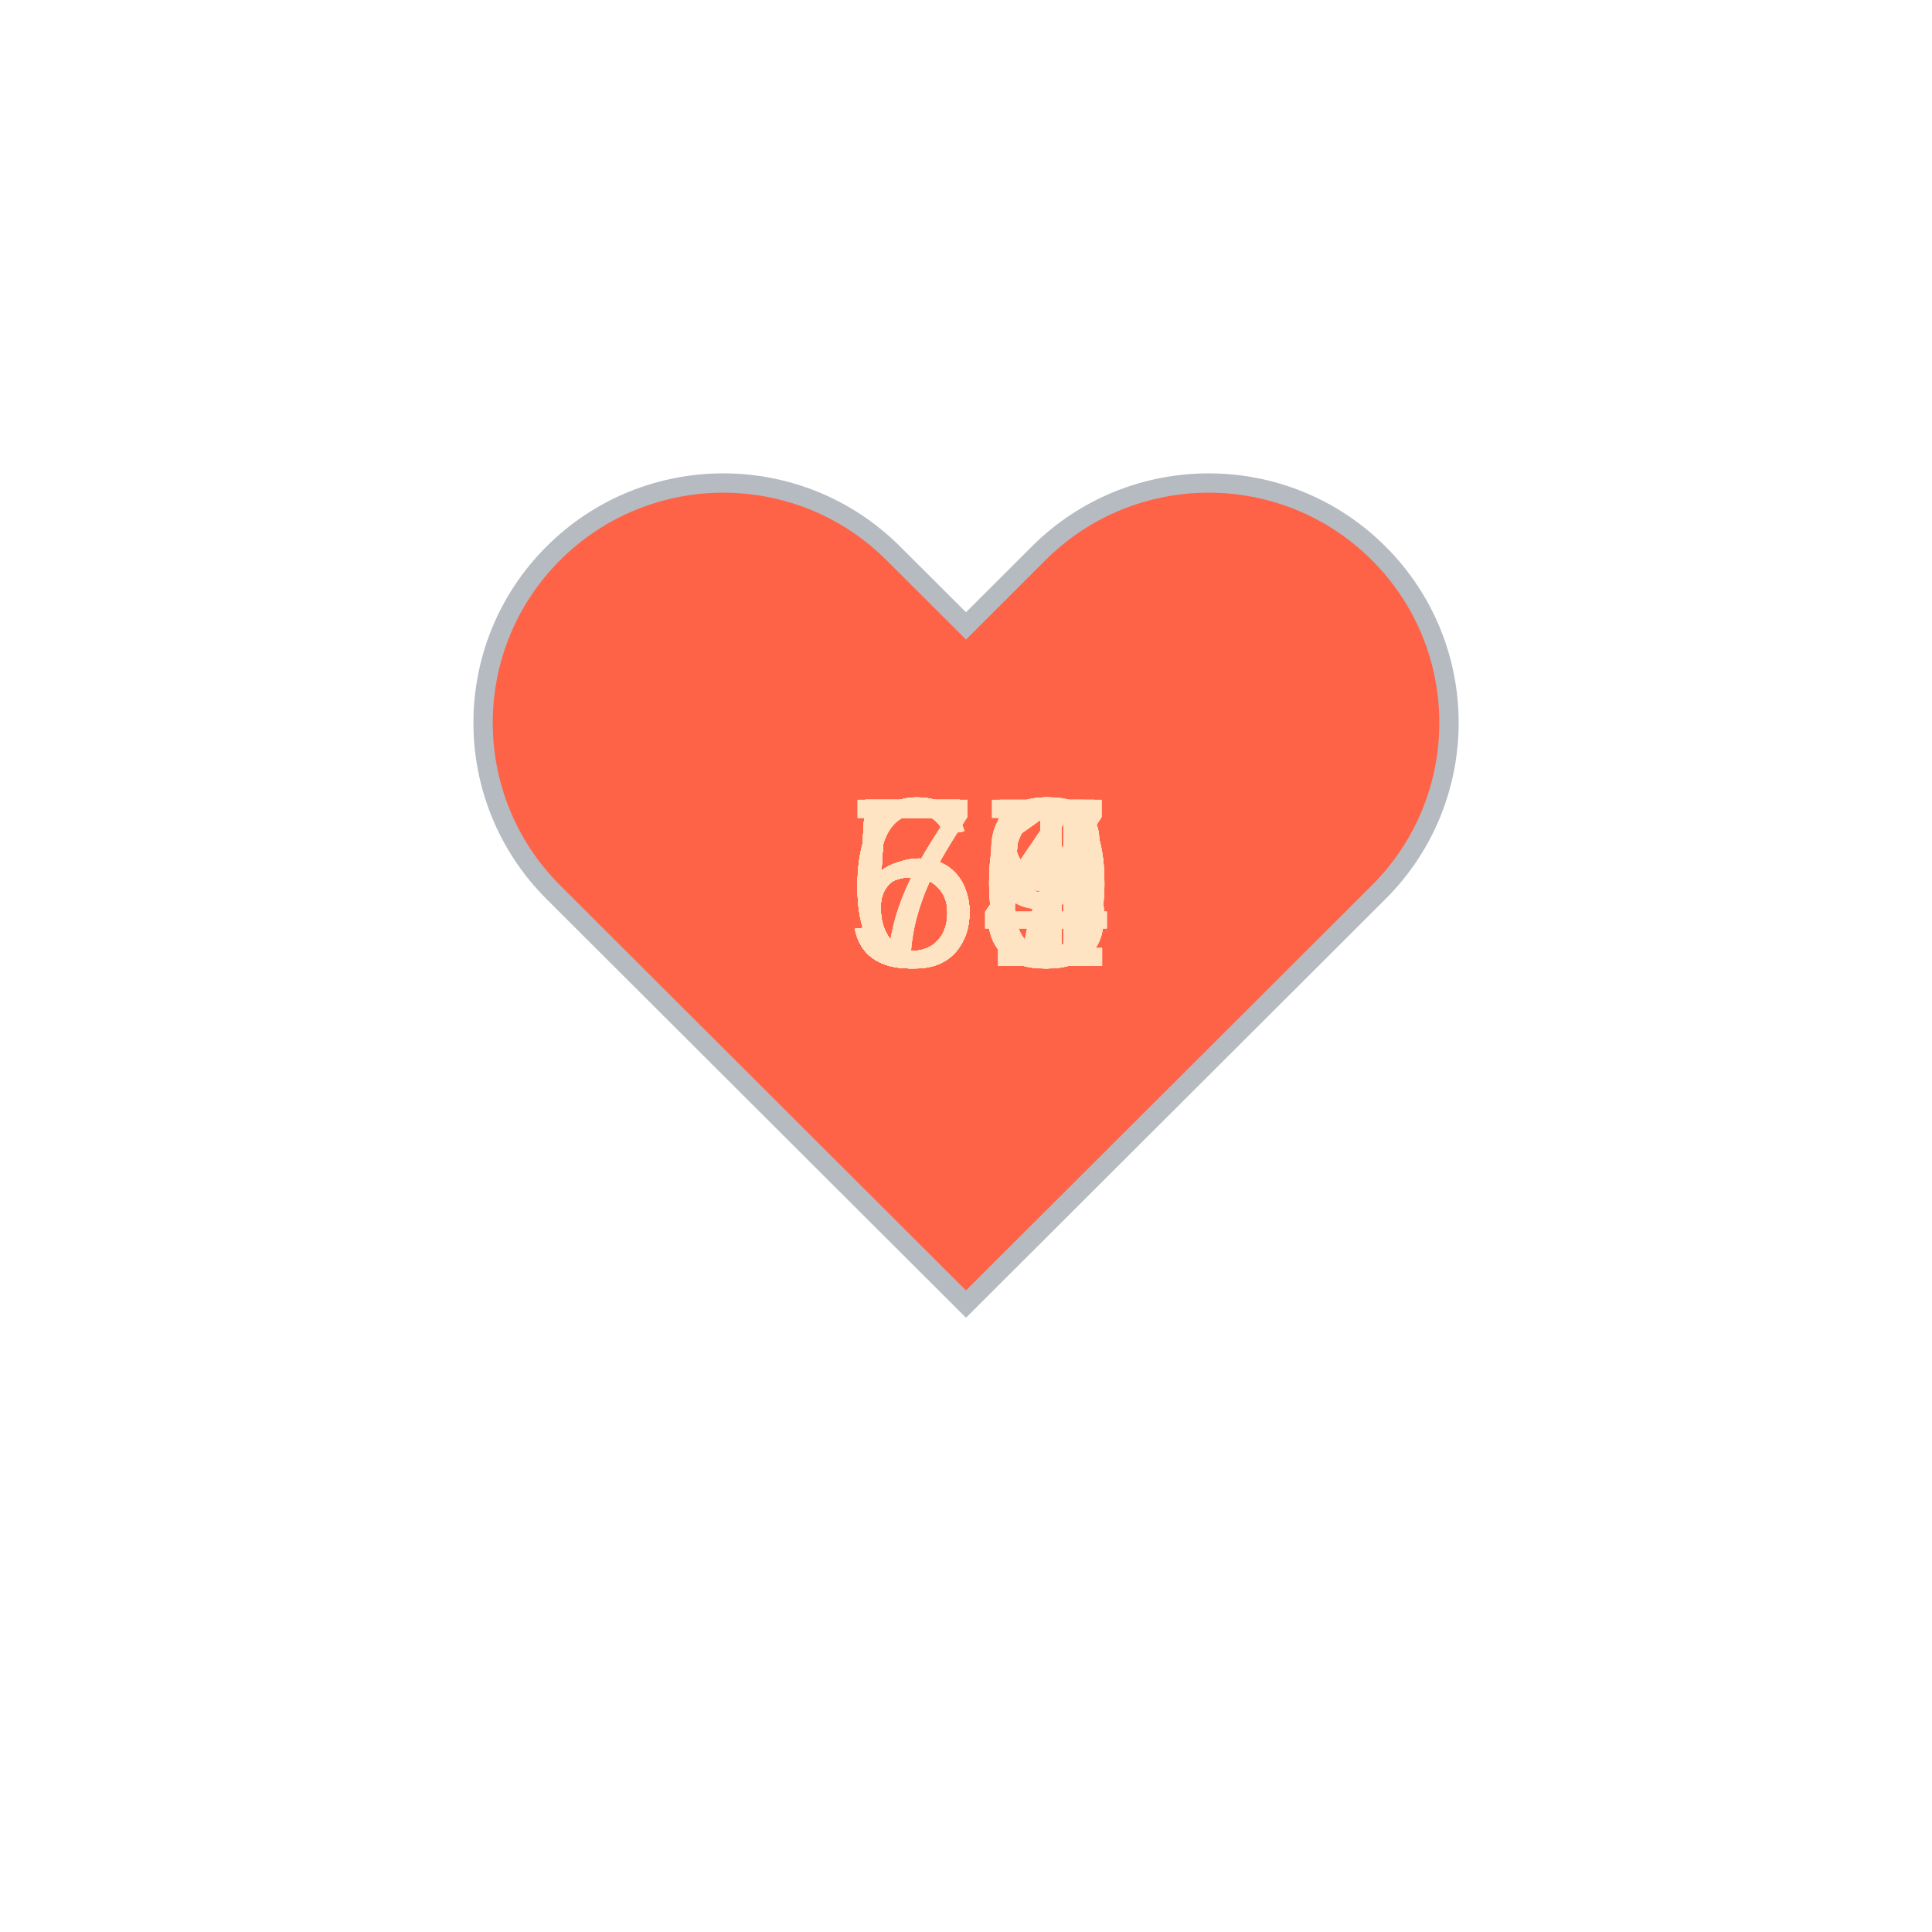
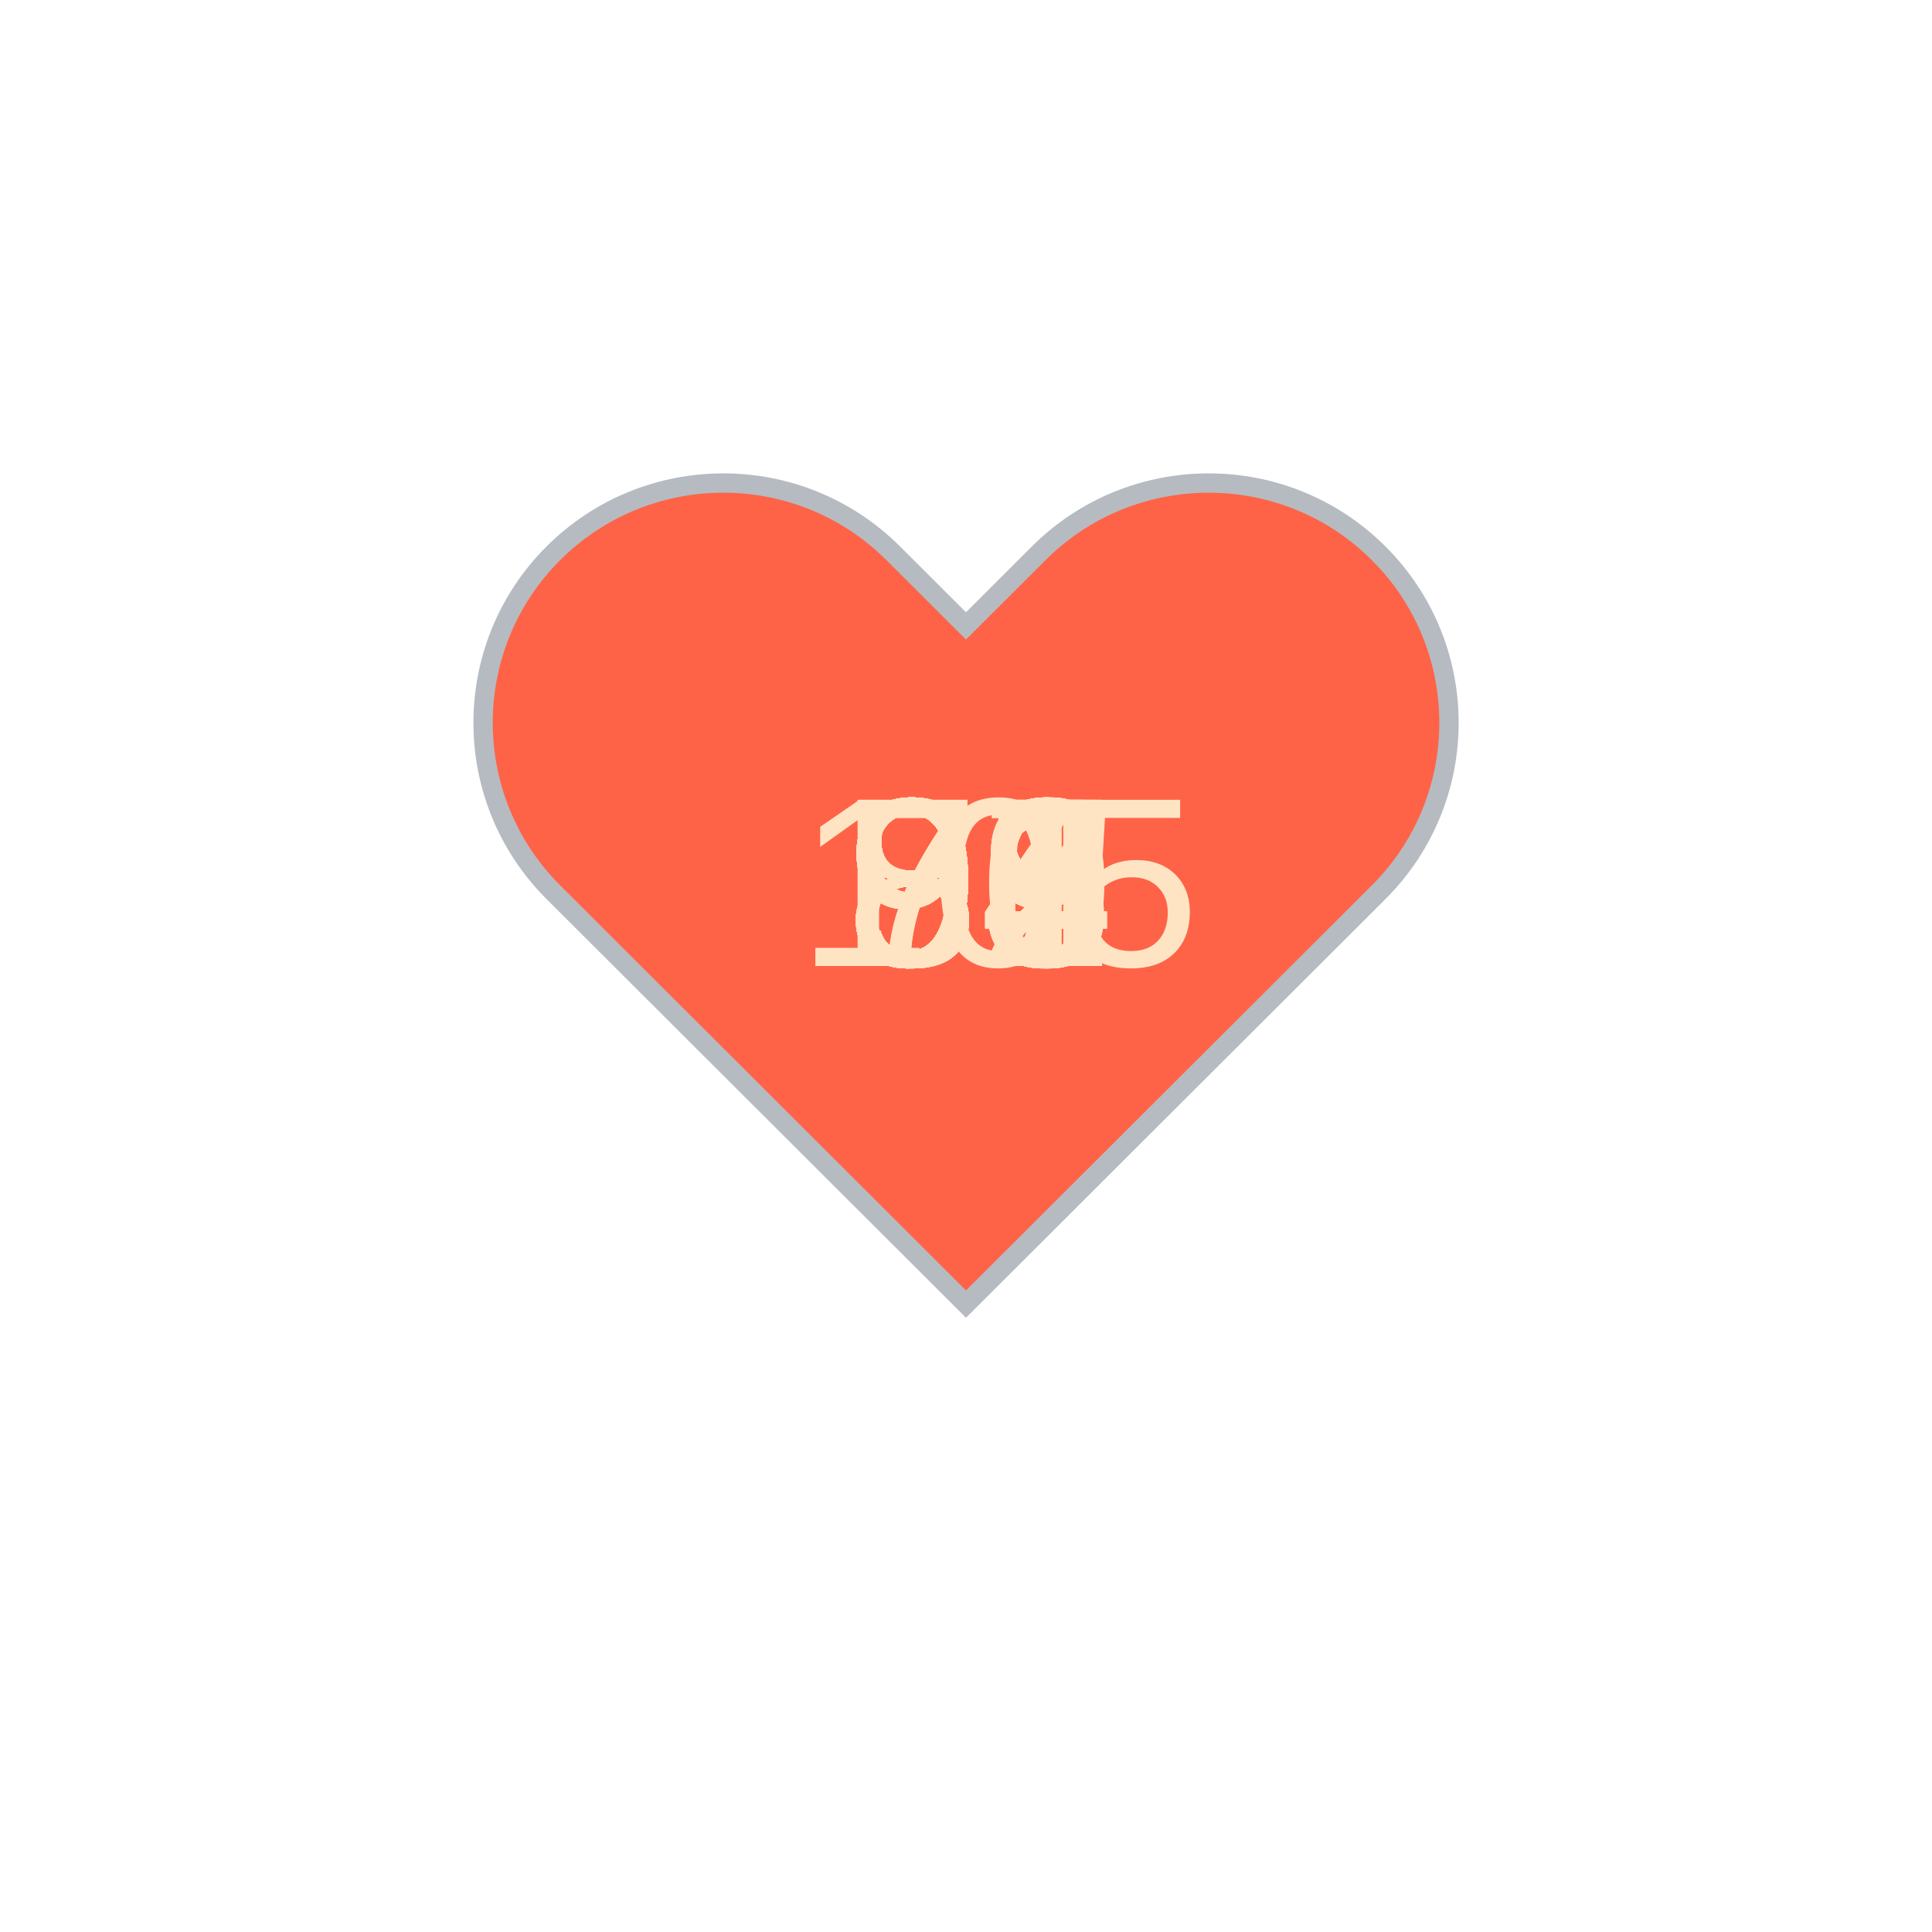
<svg xmlns="http://www.w3.org/2000/svg" baseProfile="full" height="150" version="1.1" viewBox="0,0,200,200" width="150">
  <defs />
  <g transform="translate(100 100)">
    <path d="M92.71,7.27L92.71,7.27c-9.71-9.69-25.46-9.69-35.18,0L50,14.79l-7.54-7.52C32.75-2.42,17-2.42,7.29,7.27v0 c-9.71,9.69-9.71,25.41,0,35.1L50,85l42.71-42.63C102.43,32.68,102.43,16.96,92.71,7.27z" fill="tomato" stroke="#B6BBC1" stroke-width="2" transform="translate(-50 -50)" />
    <animateTransform additive="sum" attributeName="transform" dur="1.2s" repeatCount="indefinite" type="scale" values="1; 1.5; 1.25; 1.5; 1.5; 1;" />
-     <text fill="bisque" style="font-size:25px; font-family:Arial" transform="translate(-12.5 0)">54<animate attributeName="visibility" dur="36.0s" keyTimes="0;0.03;0.07;0.1;0.13;0.17;0.2;0.23;0.27;0.3;0.33;0.37;0.4;0.43;0.47;0.5;0.53;0.57;0.6;0.63;0.67;0.7;0.73;0.77;0.8;0.83;0.87;0.9;0.93;0.97;1.0" repeatCount="indefinite" values="visible;hidden;hidden;hidden;hidden;hidden;hidden;hidden;hidden;hidden;hidden;hidden;hidden;hidden;hidden;hidden;hidden;hidden;hidden;hidden;hidden;hidden;hidden;hidden;hidden;hidden;hidden;hidden;hidden;hidden;hidden" />
+     <text fill="bisque" style="font-size:25px; font-family:Arial" transform="translate(-12.5 0)">77<animate attributeName="visibility" dur="36.0s" keyTimes="0;0.03;0.07;0.1;0.13;0.17;0.2;0.23;0.27;0.3;0.33;0.37;0.4;0.43;0.47;0.5;0.53;0.57;0.6;0.63;0.67;0.7;0.73;0.77;0.8;0.83;0.87;0.9;0.93;0.97;1.0" repeatCount="indefinite" values="visible;hidden;hidden;hidden;hidden;hidden;hidden;hidden;hidden;hidden;hidden;hidden;hidden;hidden;hidden;hidden;hidden;hidden;hidden;hidden;hidden;hidden;hidden;hidden;hidden;hidden;hidden;hidden;hidden;hidden;hidden" />
    </text>
-     <text fill="bisque" style="font-size:25px; font-family:Arial" transform="translate(-12.5 0)">58<animate attributeName="visibility" dur="36.0s" keyTimes="0;0.03;0.07;0.1;0.13;0.17;0.2;0.23;0.27;0.3;0.33;0.37;0.4;0.43;0.47;0.5;0.53;0.57;0.6;0.63;0.67;0.7;0.73;0.77;0.8;0.83;0.87;0.9;0.93;0.97;1.0" repeatCount="indefinite" values="hidden;visible;hidden;hidden;hidden;hidden;hidden;hidden;hidden;hidden;hidden;hidden;hidden;hidden;hidden;hidden;hidden;hidden;hidden;hidden;hidden;hidden;hidden;hidden;hidden;hidden;hidden;hidden;hidden;hidden;hidden" />
+     <text fill="bisque" style="font-size:25px; font-family:Arial" transform="translate(-12.5 0)">76<animate attributeName="visibility" dur="36.0s" keyTimes="0;0.03;0.07;0.1;0.13;0.17;0.2;0.23;0.27;0.3;0.33;0.37;0.4;0.43;0.47;0.5;0.53;0.57;0.6;0.63;0.67;0.7;0.73;0.77;0.8;0.83;0.87;0.9;0.93;0.97;1.0" repeatCount="indefinite" values="hidden;visible;hidden;hidden;hidden;hidden;hidden;hidden;hidden;hidden;hidden;hidden;hidden;hidden;hidden;hidden;hidden;hidden;hidden;hidden;hidden;hidden;hidden;hidden;hidden;hidden;hidden;hidden;hidden;hidden;hidden" />
    </text>
-     <text fill="bisque" style="font-size:25px; font-family:Arial" transform="translate(-12.5 0)">55<animate attributeName="visibility" dur="36.0s" keyTimes="0;0.03;0.07;0.1;0.13;0.17;0.2;0.23;0.27;0.3;0.33;0.37;0.4;0.43;0.47;0.5;0.53;0.57;0.6;0.63;0.67;0.7;0.73;0.77;0.8;0.83;0.87;0.9;0.93;0.97;1.0" repeatCount="indefinite" values="hidden;hidden;visible;hidden;hidden;hidden;hidden;hidden;hidden;hidden;hidden;hidden;hidden;hidden;hidden;hidden;hidden;hidden;hidden;hidden;hidden;hidden;hidden;hidden;hidden;hidden;hidden;hidden;hidden;hidden;hidden" />
+     <text fill="bisque" style="font-size:25px; font-family:Arial" transform="translate(-12.5 0)">92<animate attributeName="visibility" dur="36.0s" keyTimes="0;0.03;0.07;0.1;0.13;0.17;0.2;0.23;0.27;0.3;0.33;0.37;0.4;0.43;0.47;0.5;0.53;0.57;0.6;0.63;0.67;0.7;0.73;0.77;0.8;0.83;0.87;0.9;0.93;0.97;1.0" repeatCount="indefinite" values="hidden;hidden;visible;hidden;hidden;hidden;hidden;hidden;hidden;hidden;hidden;hidden;hidden;hidden;hidden;hidden;hidden;hidden;hidden;hidden;hidden;hidden;hidden;hidden;hidden;hidden;hidden;hidden;hidden;hidden;hidden" />
    </text>
-     <text fill="bisque" style="font-size:25px; font-family:Arial" transform="translate(-12.5 0)">55<animate attributeName="visibility" dur="36.0s" keyTimes="0;0.03;0.07;0.1;0.13;0.17;0.2;0.23;0.27;0.3;0.33;0.37;0.4;0.43;0.47;0.5;0.53;0.57;0.6;0.63;0.67;0.7;0.73;0.77;0.8;0.83;0.87;0.9;0.93;0.97;1.0" repeatCount="indefinite" values="hidden;hidden;hidden;visible;hidden;hidden;hidden;hidden;hidden;hidden;hidden;hidden;hidden;hidden;hidden;hidden;hidden;hidden;hidden;hidden;hidden;hidden;hidden;hidden;hidden;hidden;hidden;hidden;hidden;hidden;hidden" />
+     <text fill="bisque" style="font-size:25px; font-family:Arial" transform="translate(-12.5 0)">95<animate attributeName="visibility" dur="36.0s" keyTimes="0;0.03;0.07;0.1;0.13;0.17;0.2;0.23;0.27;0.3;0.33;0.37;0.4;0.43;0.47;0.5;0.53;0.57;0.6;0.63;0.67;0.7;0.73;0.77;0.8;0.83;0.87;0.9;0.93;0.97;1.0" repeatCount="indefinite" values="hidden;hidden;hidden;visible;hidden;hidden;hidden;hidden;hidden;hidden;hidden;hidden;hidden;hidden;hidden;hidden;hidden;hidden;hidden;hidden;hidden;hidden;hidden;hidden;hidden;hidden;hidden;hidden;hidden;hidden;hidden" />
    </text>
-     <text fill="bisque" style="font-size:25px; font-family:Arial" transform="translate(-12.5 0)">54<animate attributeName="visibility" dur="36.0s" keyTimes="0;0.03;0.07;0.1;0.13;0.17;0.2;0.23;0.27;0.3;0.33;0.37;0.4;0.43;0.47;0.5;0.53;0.57;0.6;0.63;0.67;0.7;0.73;0.77;0.8;0.83;0.87;0.9;0.93;0.97;1.0" repeatCount="indefinite" values="hidden;hidden;hidden;hidden;visible;hidden;hidden;hidden;hidden;hidden;hidden;hidden;hidden;hidden;hidden;hidden;hidden;hidden;hidden;hidden;hidden;hidden;hidden;hidden;hidden;hidden;hidden;hidden;hidden;hidden;hidden" />
+     <text fill="bisque" style="font-size:25px; font-family:Arial" transform="translate(-17.5 0)">105<animate attributeName="visibility" dur="36.0s" keyTimes="0;0.03;0.07;0.1;0.13;0.17;0.2;0.23;0.27;0.3;0.33;0.37;0.4;0.43;0.47;0.5;0.53;0.57;0.6;0.63;0.67;0.7;0.73;0.77;0.8;0.83;0.87;0.9;0.93;0.97;1.0" repeatCount="indefinite" values="hidden;hidden;hidden;hidden;visible;hidden;hidden;hidden;hidden;hidden;hidden;hidden;hidden;hidden;hidden;hidden;hidden;hidden;hidden;hidden;hidden;hidden;hidden;hidden;hidden;hidden;hidden;hidden;hidden;hidden;hidden" />
    </text>
-     <text fill="bisque" style="font-size:25px; font-family:Arial" transform="translate(-12.5 0)">54<animate attributeName="visibility" dur="36.0s" keyTimes="0;0.03;0.07;0.1;0.13;0.17;0.2;0.23;0.27;0.3;0.33;0.37;0.4;0.43;0.47;0.5;0.53;0.57;0.6;0.63;0.67;0.7;0.73;0.77;0.8;0.83;0.87;0.9;0.93;0.97;1.0" repeatCount="indefinite" values="hidden;hidden;hidden;hidden;hidden;visible;hidden;hidden;hidden;hidden;hidden;hidden;hidden;hidden;hidden;hidden;hidden;hidden;hidden;hidden;hidden;hidden;hidden;hidden;hidden;hidden;hidden;hidden;hidden;hidden;hidden" />
+     <text fill="bisque" style="font-size:25px; font-family:Arial" transform="translate(-12.5 0)">85<animate attributeName="visibility" dur="36.0s" keyTimes="0;0.03;0.07;0.1;0.13;0.17;0.2;0.23;0.27;0.3;0.33;0.37;0.4;0.43;0.47;0.5;0.53;0.57;0.6;0.63;0.67;0.7;0.73;0.77;0.8;0.83;0.87;0.9;0.93;0.97;1.0" repeatCount="indefinite" values="hidden;hidden;hidden;hidden;hidden;visible;hidden;hidden;hidden;hidden;hidden;hidden;hidden;hidden;hidden;hidden;hidden;hidden;hidden;hidden;hidden;hidden;hidden;hidden;hidden;hidden;hidden;hidden;hidden;hidden;hidden" />
    </text>
-     <text fill="bisque" style="font-size:25px; font-family:Arial" transform="translate(-12.5 0)">60<animate attributeName="visibility" dur="36.0s" keyTimes="0;0.03;0.07;0.1;0.13;0.17;0.2;0.23;0.27;0.3;0.33;0.37;0.4;0.43;0.47;0.5;0.53;0.57;0.6;0.63;0.67;0.7;0.73;0.77;0.8;0.83;0.87;0.9;0.93;0.97;1.0" repeatCount="indefinite" values="hidden;hidden;hidden;hidden;hidden;hidden;visible;hidden;hidden;hidden;hidden;hidden;hidden;hidden;hidden;hidden;hidden;hidden;hidden;hidden;hidden;hidden;hidden;hidden;hidden;hidden;hidden;hidden;hidden;hidden;hidden" />
+     <text fill="bisque" style="font-size:25px; font-family:Arial" transform="translate(-12.5 0)">86<animate attributeName="visibility" dur="36.0s" keyTimes="0;0.03;0.07;0.1;0.13;0.17;0.2;0.23;0.27;0.3;0.33;0.37;0.4;0.43;0.47;0.5;0.53;0.57;0.6;0.63;0.67;0.7;0.73;0.77;0.8;0.83;0.87;0.9;0.93;0.97;1.0" repeatCount="indefinite" values="hidden;hidden;hidden;hidden;hidden;hidden;visible;hidden;hidden;hidden;hidden;hidden;hidden;hidden;hidden;hidden;hidden;hidden;hidden;hidden;hidden;hidden;hidden;hidden;hidden;hidden;hidden;hidden;hidden;hidden;hidden" />
    </text>
-     <text fill="bisque" style="font-size:25px; font-family:Arial" transform="translate(-12.5 0)">60<animate attributeName="visibility" dur="36.0s" keyTimes="0;0.03;0.07;0.1;0.13;0.17;0.2;0.23;0.27;0.3;0.33;0.37;0.4;0.43;0.47;0.5;0.53;0.57;0.6;0.63;0.67;0.7;0.73;0.77;0.8;0.83;0.87;0.9;0.93;0.97;1.0" repeatCount="indefinite" values="hidden;hidden;hidden;hidden;hidden;hidden;hidden;visible;hidden;hidden;hidden;hidden;hidden;hidden;hidden;hidden;hidden;hidden;hidden;hidden;hidden;hidden;hidden;hidden;hidden;hidden;hidden;hidden;hidden;hidden;hidden" />
+     <text fill="bisque" style="font-size:25px; font-family:Arial" transform="translate(-12.5 0)">94<animate attributeName="visibility" dur="36.0s" keyTimes="0;0.03;0.07;0.1;0.13;0.17;0.2;0.23;0.27;0.3;0.33;0.37;0.4;0.43;0.47;0.5;0.53;0.57;0.6;0.63;0.67;0.7;0.73;0.77;0.8;0.83;0.87;0.9;0.93;0.97;1.0" repeatCount="indefinite" values="hidden;hidden;hidden;hidden;hidden;hidden;hidden;visible;hidden;hidden;hidden;hidden;hidden;hidden;hidden;hidden;hidden;hidden;hidden;hidden;hidden;hidden;hidden;hidden;hidden;hidden;hidden;hidden;hidden;hidden;hidden" />
    </text>
-     <text fill="bisque" style="font-size:25px; font-family:Arial" transform="translate(-12.5 0)">55<animate attributeName="visibility" dur="36.0s" keyTimes="0;0.03;0.07;0.1;0.13;0.17;0.2;0.23;0.27;0.3;0.33;0.37;0.4;0.43;0.47;0.5;0.53;0.57;0.6;0.63;0.67;0.7;0.73;0.77;0.8;0.83;0.87;0.9;0.93;0.97;1.0" repeatCount="indefinite" values="hidden;hidden;hidden;hidden;hidden;hidden;hidden;hidden;visible;hidden;hidden;hidden;hidden;hidden;hidden;hidden;hidden;hidden;hidden;hidden;hidden;hidden;hidden;hidden;hidden;hidden;hidden;hidden;hidden;hidden;hidden" />
+     <text fill="bisque" style="font-size:25px; font-family:Arial" transform="translate(-12.5 0)">98<animate attributeName="visibility" dur="36.0s" keyTimes="0;0.03;0.07;0.1;0.13;0.17;0.2;0.23;0.27;0.3;0.33;0.37;0.4;0.43;0.47;0.5;0.53;0.57;0.6;0.63;0.67;0.7;0.73;0.77;0.8;0.83;0.87;0.9;0.93;0.97;1.0" repeatCount="indefinite" values="hidden;hidden;hidden;hidden;hidden;hidden;hidden;hidden;visible;hidden;hidden;hidden;hidden;hidden;hidden;hidden;hidden;hidden;hidden;hidden;hidden;hidden;hidden;hidden;hidden;hidden;hidden;hidden;hidden;hidden;hidden" />
    </text>
-     <text fill="bisque" style="font-size:25px; font-family:Arial" transform="translate(-12.5 0)">57<animate attributeName="visibility" dur="36.0s" keyTimes="0;0.03;0.07;0.1;0.13;0.17;0.2;0.23;0.27;0.3;0.33;0.37;0.4;0.43;0.47;0.5;0.53;0.57;0.6;0.63;0.67;0.7;0.73;0.77;0.8;0.83;0.87;0.9;0.93;0.97;1.0" repeatCount="indefinite" values="hidden;hidden;hidden;hidden;hidden;hidden;hidden;hidden;hidden;visible;hidden;hidden;hidden;hidden;hidden;hidden;hidden;hidden;hidden;hidden;hidden;hidden;hidden;hidden;hidden;hidden;hidden;hidden;hidden;hidden;hidden" />
+     <text fill="bisque" style="font-size:25px; font-family:Arial" transform="translate(-12.5 0)">98<animate attributeName="visibility" dur="36.0s" keyTimes="0;0.03;0.07;0.1;0.13;0.17;0.2;0.23;0.27;0.3;0.33;0.37;0.4;0.43;0.47;0.5;0.53;0.57;0.6;0.63;0.67;0.7;0.73;0.77;0.8;0.83;0.87;0.9;0.93;0.97;1.0" repeatCount="indefinite" values="hidden;hidden;hidden;hidden;hidden;hidden;hidden;hidden;hidden;visible;hidden;hidden;hidden;hidden;hidden;hidden;hidden;hidden;hidden;hidden;hidden;hidden;hidden;hidden;hidden;hidden;hidden;hidden;hidden;hidden;hidden" />
    </text>
-     <text fill="bisque" style="font-size:25px; font-family:Arial" transform="translate(-12.5 0)">57<animate attributeName="visibility" dur="36.0s" keyTimes="0;0.03;0.07;0.1;0.13;0.17;0.2;0.23;0.27;0.3;0.33;0.37;0.4;0.43;0.47;0.5;0.53;0.57;0.6;0.63;0.67;0.7;0.73;0.77;0.8;0.83;0.87;0.9;0.93;0.97;1.0" repeatCount="indefinite" values="hidden;hidden;hidden;hidden;hidden;hidden;hidden;hidden;hidden;hidden;visible;hidden;hidden;hidden;hidden;hidden;hidden;hidden;hidden;hidden;hidden;hidden;hidden;hidden;hidden;hidden;hidden;hidden;hidden;hidden;hidden" />
+     <text fill="bisque" style="font-size:25px; font-family:Arial" transform="translate(-12.5 0)">96<animate attributeName="visibility" dur="36.0s" keyTimes="0;0.03;0.07;0.1;0.13;0.17;0.2;0.23;0.27;0.3;0.33;0.37;0.4;0.43;0.47;0.5;0.53;0.57;0.6;0.63;0.67;0.7;0.73;0.77;0.8;0.83;0.87;0.9;0.93;0.97;1.0" repeatCount="indefinite" values="hidden;hidden;hidden;hidden;hidden;hidden;hidden;hidden;hidden;hidden;visible;hidden;hidden;hidden;hidden;hidden;hidden;hidden;hidden;hidden;hidden;hidden;hidden;hidden;hidden;hidden;hidden;hidden;hidden;hidden;hidden" />
    </text>
-     <text fill="bisque" style="font-size:25px; font-family:Arial" transform="translate(-12.5 0)">55<animate attributeName="visibility" dur="36.0s" keyTimes="0;0.03;0.07;0.1;0.13;0.17;0.2;0.23;0.27;0.3;0.33;0.37;0.4;0.43;0.47;0.5;0.53;0.57;0.6;0.63;0.67;0.7;0.73;0.77;0.8;0.83;0.87;0.9;0.93;0.97;1.0" repeatCount="indefinite" values="hidden;hidden;hidden;hidden;hidden;hidden;hidden;hidden;hidden;hidden;hidden;visible;hidden;hidden;hidden;hidden;hidden;hidden;hidden;hidden;hidden;hidden;hidden;hidden;hidden;hidden;hidden;hidden;hidden;hidden;hidden" />
+     <text fill="bisque" style="font-size:25px; font-family:Arial" transform="translate(-12.5 0)">89<animate attributeName="visibility" dur="36.0s" keyTimes="0;0.03;0.07;0.1;0.13;0.17;0.2;0.23;0.27;0.3;0.33;0.37;0.4;0.43;0.47;0.5;0.53;0.57;0.6;0.63;0.67;0.7;0.73;0.77;0.8;0.83;0.87;0.9;0.93;0.97;1.0" repeatCount="indefinite" values="hidden;hidden;hidden;hidden;hidden;hidden;hidden;hidden;hidden;hidden;hidden;visible;hidden;hidden;hidden;hidden;hidden;hidden;hidden;hidden;hidden;hidden;hidden;hidden;hidden;hidden;hidden;hidden;hidden;hidden;hidden" />
    </text>
-     <text fill="bisque" style="font-size:25px; font-family:Arial" transform="translate(-12.5 0)">56<animate attributeName="visibility" dur="36.0s" keyTimes="0;0.03;0.07;0.1;0.13;0.17;0.2;0.23;0.27;0.3;0.33;0.37;0.4;0.43;0.47;0.5;0.53;0.57;0.6;0.63;0.67;0.7;0.73;0.77;0.8;0.83;0.87;0.9;0.93;0.97;1.0" repeatCount="indefinite" values="hidden;hidden;hidden;hidden;hidden;hidden;hidden;hidden;hidden;hidden;hidden;hidden;visible;hidden;hidden;hidden;hidden;hidden;hidden;hidden;hidden;hidden;hidden;hidden;hidden;hidden;hidden;hidden;hidden;hidden;hidden" />
+     <text fill="bisque" style="font-size:25px; font-family:Arial" transform="translate(-12.5 0)">87<animate attributeName="visibility" dur="36.0s" keyTimes="0;0.03;0.07;0.1;0.13;0.17;0.2;0.23;0.27;0.3;0.33;0.37;0.4;0.43;0.47;0.5;0.53;0.57;0.6;0.63;0.67;0.7;0.73;0.77;0.8;0.83;0.87;0.9;0.93;0.97;1.0" repeatCount="indefinite" values="hidden;hidden;hidden;hidden;hidden;hidden;hidden;hidden;hidden;hidden;hidden;hidden;visible;hidden;hidden;hidden;hidden;hidden;hidden;hidden;hidden;hidden;hidden;hidden;hidden;hidden;hidden;hidden;hidden;hidden;hidden" />
    </text>
-     <text fill="bisque" style="font-size:25px; font-family:Arial" transform="translate(-12.5 0)">60<animate attributeName="visibility" dur="36.0s" keyTimes="0;0.03;0.07;0.1;0.13;0.17;0.2;0.23;0.27;0.3;0.33;0.37;0.4;0.43;0.47;0.5;0.53;0.57;0.6;0.63;0.67;0.7;0.73;0.77;0.8;0.83;0.87;0.9;0.93;0.97;1.0" repeatCount="indefinite" values="hidden;hidden;hidden;hidden;hidden;hidden;hidden;hidden;hidden;hidden;hidden;hidden;hidden;visible;hidden;hidden;hidden;hidden;hidden;hidden;hidden;hidden;hidden;hidden;hidden;hidden;hidden;hidden;hidden;hidden;hidden" />
+     <text fill="bisque" style="font-size:25px; font-family:Arial" transform="translate(-12.5 0)">90<animate attributeName="visibility" dur="36.0s" keyTimes="0;0.03;0.07;0.1;0.13;0.17;0.2;0.23;0.27;0.3;0.33;0.37;0.4;0.43;0.47;0.5;0.53;0.57;0.6;0.63;0.67;0.7;0.73;0.77;0.8;0.83;0.87;0.9;0.93;0.97;1.0" repeatCount="indefinite" values="hidden;hidden;hidden;hidden;hidden;hidden;hidden;hidden;hidden;hidden;hidden;hidden;hidden;visible;hidden;hidden;hidden;hidden;hidden;hidden;hidden;hidden;hidden;hidden;hidden;hidden;hidden;hidden;hidden;hidden;hidden" />
    </text>
-     <text fill="bisque" style="font-size:25px; font-family:Arial" transform="translate(-12.5 0)">58<animate attributeName="visibility" dur="36.0s" keyTimes="0;0.03;0.07;0.1;0.13;0.17;0.2;0.23;0.27;0.3;0.33;0.37;0.4;0.43;0.47;0.5;0.53;0.57;0.6;0.63;0.67;0.7;0.73;0.77;0.8;0.83;0.87;0.9;0.93;0.97;1.0" repeatCount="indefinite" values="hidden;hidden;hidden;hidden;hidden;hidden;hidden;hidden;hidden;hidden;hidden;hidden;hidden;hidden;visible;hidden;hidden;hidden;hidden;hidden;hidden;hidden;hidden;hidden;hidden;hidden;hidden;hidden;hidden;hidden;hidden" />
+     <text fill="bisque" style="font-size:25px; font-family:Arial" transform="translate(-12.5 0)">84<animate attributeName="visibility" dur="36.0s" keyTimes="0;0.03;0.07;0.1;0.13;0.17;0.2;0.23;0.27;0.3;0.33;0.37;0.4;0.43;0.47;0.5;0.53;0.57;0.6;0.63;0.67;0.7;0.73;0.77;0.8;0.83;0.87;0.9;0.93;0.97;1.0" repeatCount="indefinite" values="hidden;hidden;hidden;hidden;hidden;hidden;hidden;hidden;hidden;hidden;hidden;hidden;hidden;hidden;visible;hidden;hidden;hidden;hidden;hidden;hidden;hidden;hidden;hidden;hidden;hidden;hidden;hidden;hidden;hidden;hidden" />
    </text>
-     <text fill="bisque" style="font-size:25px; font-family:Arial" transform="translate(-12.5 0)">54<animate attributeName="visibility" dur="36.0s" keyTimes="0;0.03;0.07;0.1;0.13;0.17;0.2;0.23;0.27;0.3;0.33;0.37;0.4;0.43;0.47;0.5;0.53;0.57;0.6;0.63;0.67;0.7;0.73;0.77;0.8;0.83;0.87;0.9;0.93;0.97;1.0" repeatCount="indefinite" values="hidden;hidden;hidden;hidden;hidden;hidden;hidden;hidden;hidden;hidden;hidden;hidden;hidden;hidden;hidden;visible;hidden;hidden;hidden;hidden;hidden;hidden;hidden;hidden;hidden;hidden;hidden;hidden;hidden;hidden;hidden" />
+     <text fill="bisque" style="font-size:25px; font-family:Arial" transform="translate(-12.5 0)">84<animate attributeName="visibility" dur="36.0s" keyTimes="0;0.03;0.07;0.1;0.13;0.17;0.2;0.23;0.27;0.3;0.33;0.37;0.4;0.43;0.47;0.5;0.53;0.57;0.6;0.63;0.67;0.7;0.73;0.77;0.8;0.83;0.87;0.9;0.93;0.97;1.0" repeatCount="indefinite" values="hidden;hidden;hidden;hidden;hidden;hidden;hidden;hidden;hidden;hidden;hidden;hidden;hidden;hidden;hidden;visible;hidden;hidden;hidden;hidden;hidden;hidden;hidden;hidden;hidden;hidden;hidden;hidden;hidden;hidden;hidden" />
    </text>
-     <text fill="bisque" style="font-size:25px; font-family:Arial" transform="translate(-12.5 0)">55<animate attributeName="visibility" dur="36.0s" keyTimes="0;0.03;0.07;0.1;0.13;0.17;0.2;0.23;0.27;0.3;0.33;0.37;0.4;0.43;0.47;0.5;0.53;0.57;0.6;0.63;0.67;0.7;0.73;0.77;0.8;0.83;0.87;0.9;0.93;0.97;1.0" repeatCount="indefinite" values="hidden;hidden;hidden;hidden;hidden;hidden;hidden;hidden;hidden;hidden;hidden;hidden;hidden;hidden;hidden;hidden;visible;hidden;hidden;hidden;hidden;hidden;hidden;hidden;hidden;hidden;hidden;hidden;hidden;hidden;hidden" />
+     <text fill="bisque" style="font-size:25px; font-family:Arial" transform="translate(-12.5 0)">87<animate attributeName="visibility" dur="36.0s" keyTimes="0;0.03;0.07;0.1;0.13;0.17;0.2;0.23;0.27;0.3;0.33;0.37;0.4;0.43;0.47;0.5;0.53;0.57;0.6;0.63;0.67;0.7;0.73;0.77;0.8;0.83;0.87;0.9;0.93;0.97;1.0" repeatCount="indefinite" values="hidden;hidden;hidden;hidden;hidden;hidden;hidden;hidden;hidden;hidden;hidden;hidden;hidden;hidden;hidden;hidden;visible;hidden;hidden;hidden;hidden;hidden;hidden;hidden;hidden;hidden;hidden;hidden;hidden;hidden;hidden" />
    </text>
-     <text fill="bisque" style="font-size:25px; font-family:Arial" transform="translate(-12.5 0)">58<animate attributeName="visibility" dur="36.0s" keyTimes="0;0.03;0.07;0.1;0.13;0.17;0.2;0.23;0.27;0.3;0.33;0.37;0.4;0.43;0.47;0.5;0.53;0.57;0.6;0.63;0.67;0.7;0.73;0.77;0.8;0.83;0.87;0.9;0.93;0.97;1.0" repeatCount="indefinite" values="hidden;hidden;hidden;hidden;hidden;hidden;hidden;hidden;hidden;hidden;hidden;hidden;hidden;hidden;hidden;hidden;hidden;visible;hidden;hidden;hidden;hidden;hidden;hidden;hidden;hidden;hidden;hidden;hidden;hidden;hidden" />
+     <text fill="bisque" style="font-size:25px; font-family:Arial" transform="translate(-12.5 0)">92<animate attributeName="visibility" dur="36.0s" keyTimes="0;0.03;0.07;0.1;0.13;0.17;0.2;0.23;0.27;0.3;0.33;0.37;0.4;0.43;0.47;0.5;0.53;0.57;0.6;0.63;0.67;0.7;0.73;0.77;0.8;0.83;0.87;0.9;0.93;0.97;1.0" repeatCount="indefinite" values="hidden;hidden;hidden;hidden;hidden;hidden;hidden;hidden;hidden;hidden;hidden;hidden;hidden;hidden;hidden;hidden;hidden;visible;hidden;hidden;hidden;hidden;hidden;hidden;hidden;hidden;hidden;hidden;hidden;hidden;hidden" />
    </text>
-     <text fill="bisque" style="font-size:25px; font-family:Arial" transform="translate(-12.5 0)">59<animate attributeName="visibility" dur="36.0s" keyTimes="0;0.03;0.07;0.1;0.13;0.17;0.2;0.23;0.27;0.3;0.33;0.37;0.4;0.43;0.47;0.5;0.53;0.57;0.6;0.63;0.67;0.7;0.73;0.77;0.8;0.83;0.87;0.9;0.93;0.97;1.0" repeatCount="indefinite" values="hidden;hidden;hidden;hidden;hidden;hidden;hidden;hidden;hidden;hidden;hidden;hidden;hidden;hidden;hidden;hidden;hidden;hidden;visible;hidden;hidden;hidden;hidden;hidden;hidden;hidden;hidden;hidden;hidden;hidden;hidden" />
+     <text fill="bisque" style="font-size:25px; font-family:Arial" transform="translate(-12.5 0)">92<animate attributeName="visibility" dur="36.0s" keyTimes="0;0.03;0.07;0.1;0.13;0.17;0.2;0.23;0.27;0.3;0.33;0.37;0.4;0.43;0.47;0.5;0.53;0.57;0.6;0.63;0.67;0.7;0.73;0.77;0.8;0.83;0.87;0.9;0.93;0.97;1.0" repeatCount="indefinite" values="hidden;hidden;hidden;hidden;hidden;hidden;hidden;hidden;hidden;hidden;hidden;hidden;hidden;hidden;hidden;hidden;hidden;hidden;visible;hidden;hidden;hidden;hidden;hidden;hidden;hidden;hidden;hidden;hidden;hidden;hidden" />
    </text>
-     <text fill="bisque" style="font-size:25px; font-family:Arial" transform="translate(-12.5 0)">61<animate attributeName="visibility" dur="36.0s" keyTimes="0;0.03;0.07;0.1;0.13;0.17;0.2;0.23;0.27;0.3;0.33;0.37;0.4;0.43;0.47;0.5;0.53;0.57;0.6;0.63;0.67;0.7;0.73;0.77;0.8;0.83;0.87;0.9;0.93;0.97;1.0" repeatCount="indefinite" values="hidden;hidden;hidden;hidden;hidden;hidden;hidden;hidden;hidden;hidden;hidden;hidden;hidden;hidden;hidden;hidden;hidden;hidden;hidden;visible;hidden;hidden;hidden;hidden;hidden;hidden;hidden;hidden;hidden;hidden;hidden" />
+     <text fill="bisque" style="font-size:25px; font-family:Arial" transform="translate(-12.5 0)">94<animate attributeName="visibility" dur="36.0s" keyTimes="0;0.03;0.07;0.1;0.13;0.17;0.2;0.23;0.27;0.3;0.33;0.37;0.4;0.43;0.47;0.5;0.53;0.57;0.6;0.63;0.67;0.7;0.73;0.77;0.8;0.83;0.87;0.9;0.93;0.97;1.0" repeatCount="indefinite" values="hidden;hidden;hidden;hidden;hidden;hidden;hidden;hidden;hidden;hidden;hidden;hidden;hidden;hidden;hidden;hidden;hidden;hidden;hidden;visible;hidden;hidden;hidden;hidden;hidden;hidden;hidden;hidden;hidden;hidden;hidden" />
    </text>
-     <text fill="bisque" style="font-size:25px; font-family:Arial" transform="translate(-12.5 0)">55<animate attributeName="visibility" dur="36.0s" keyTimes="0;0.03;0.07;0.1;0.13;0.17;0.2;0.23;0.27;0.3;0.33;0.37;0.4;0.43;0.47;0.5;0.53;0.57;0.6;0.63;0.67;0.7;0.73;0.77;0.8;0.83;0.87;0.9;0.93;0.97;1.0" repeatCount="indefinite" values="hidden;hidden;hidden;hidden;hidden;hidden;hidden;hidden;hidden;hidden;hidden;hidden;hidden;hidden;hidden;hidden;hidden;hidden;hidden;hidden;visible;hidden;hidden;hidden;hidden;hidden;hidden;hidden;hidden;hidden;hidden" />
+     <text fill="bisque" style="font-size:25px; font-family:Arial" transform="translate(-12.5 0)">98<animate attributeName="visibility" dur="36.0s" keyTimes="0;0.03;0.07;0.1;0.13;0.17;0.2;0.23;0.27;0.3;0.33;0.37;0.4;0.43;0.47;0.5;0.53;0.57;0.6;0.63;0.67;0.7;0.73;0.77;0.8;0.83;0.87;0.9;0.93;0.97;1.0" repeatCount="indefinite" values="hidden;hidden;hidden;hidden;hidden;hidden;hidden;hidden;hidden;hidden;hidden;hidden;hidden;hidden;hidden;hidden;hidden;hidden;hidden;hidden;visible;hidden;hidden;hidden;hidden;hidden;hidden;hidden;hidden;hidden;hidden" />
    </text>
-     <text fill="bisque" style="font-size:25px; font-family:Arial" transform="translate(-12.5 0)">55<animate attributeName="visibility" dur="36.0s" keyTimes="0;0.03;0.07;0.1;0.13;0.17;0.2;0.23;0.27;0.3;0.33;0.37;0.4;0.43;0.47;0.5;0.53;0.57;0.6;0.63;0.67;0.7;0.73;0.77;0.8;0.83;0.87;0.9;0.93;0.97;1.0" repeatCount="indefinite" values="hidden;hidden;hidden;hidden;hidden;hidden;hidden;hidden;hidden;hidden;hidden;hidden;hidden;hidden;hidden;hidden;hidden;hidden;hidden;hidden;hidden;visible;hidden;hidden;hidden;hidden;hidden;hidden;hidden;hidden;hidden" />
+     <text fill="bisque" style="font-size:25px; font-family:Arial" transform="translate(-12.5 0)">98<animate attributeName="visibility" dur="36.0s" keyTimes="0;0.03;0.07;0.1;0.13;0.17;0.2;0.23;0.27;0.3;0.33;0.37;0.4;0.43;0.47;0.5;0.53;0.57;0.6;0.63;0.67;0.7;0.73;0.77;0.8;0.83;0.87;0.9;0.93;0.97;1.0" repeatCount="indefinite" values="hidden;hidden;hidden;hidden;hidden;hidden;hidden;hidden;hidden;hidden;hidden;hidden;hidden;hidden;hidden;hidden;hidden;hidden;hidden;hidden;hidden;visible;hidden;hidden;hidden;hidden;hidden;hidden;hidden;hidden;hidden" />
    </text>
-     <text fill="bisque" style="font-size:25px; font-family:Arial" transform="translate(-12.5 0)">63<animate attributeName="visibility" dur="36.0s" keyTimes="0;0.03;0.07;0.1;0.13;0.17;0.2;0.23;0.27;0.3;0.33;0.37;0.4;0.43;0.47;0.5;0.53;0.57;0.6;0.63;0.67;0.7;0.73;0.77;0.8;0.83;0.87;0.9;0.93;0.97;1.0" repeatCount="indefinite" values="hidden;hidden;hidden;hidden;hidden;hidden;hidden;hidden;hidden;hidden;hidden;hidden;hidden;hidden;hidden;hidden;hidden;hidden;hidden;hidden;hidden;hidden;visible;hidden;hidden;hidden;hidden;hidden;hidden;hidden;hidden" />
+     <text fill="bisque" style="font-size:25px; font-family:Arial" transform="translate(-12.5 0)">99<animate attributeName="visibility" dur="36.0s" keyTimes="0;0.03;0.07;0.1;0.13;0.17;0.2;0.23;0.27;0.3;0.33;0.37;0.4;0.43;0.47;0.5;0.53;0.57;0.6;0.63;0.67;0.7;0.73;0.77;0.8;0.83;0.87;0.9;0.93;0.97;1.0" repeatCount="indefinite" values="hidden;hidden;hidden;hidden;hidden;hidden;hidden;hidden;hidden;hidden;hidden;hidden;hidden;hidden;hidden;hidden;hidden;hidden;hidden;hidden;hidden;hidden;visible;hidden;hidden;hidden;hidden;hidden;hidden;hidden;hidden" />
    </text>
-     <text fill="bisque" style="font-size:25px; font-family:Arial" transform="translate(-12.5 0)">63<animate attributeName="visibility" dur="36.0s" keyTimes="0;0.03;0.07;0.1;0.13;0.17;0.2;0.23;0.27;0.3;0.33;0.37;0.4;0.43;0.47;0.5;0.53;0.57;0.6;0.63;0.67;0.7;0.73;0.77;0.8;0.83;0.87;0.9;0.93;0.97;1.0" repeatCount="indefinite" values="hidden;hidden;hidden;hidden;hidden;hidden;hidden;hidden;hidden;hidden;hidden;hidden;hidden;hidden;hidden;hidden;hidden;hidden;hidden;hidden;hidden;hidden;hidden;visible;hidden;hidden;hidden;hidden;hidden;hidden;hidden" />
+     <text fill="bisque" style="font-size:25px; font-family:Arial" transform="translate(-12.5 0)">99<animate attributeName="visibility" dur="36.0s" keyTimes="0;0.03;0.07;0.1;0.13;0.17;0.2;0.23;0.27;0.3;0.33;0.37;0.4;0.43;0.47;0.5;0.53;0.57;0.6;0.63;0.67;0.7;0.73;0.77;0.8;0.83;0.87;0.9;0.93;0.97;1.0" repeatCount="indefinite" values="hidden;hidden;hidden;hidden;hidden;hidden;hidden;hidden;hidden;hidden;hidden;hidden;hidden;hidden;hidden;hidden;hidden;hidden;hidden;hidden;hidden;hidden;hidden;visible;hidden;hidden;hidden;hidden;hidden;hidden;hidden" />
    </text>
-     <text fill="bisque" style="font-size:25px; font-family:Arial" transform="translate(-12.5 0)">66<animate attributeName="visibility" dur="36.0s" keyTimes="0;0.03;0.07;0.1;0.13;0.17;0.2;0.23;0.27;0.3;0.33;0.37;0.4;0.43;0.47;0.5;0.53;0.57;0.6;0.63;0.67;0.7;0.73;0.77;0.8;0.83;0.87;0.9;0.93;0.97;1.0" repeatCount="indefinite" values="hidden;hidden;hidden;hidden;hidden;hidden;hidden;hidden;hidden;hidden;hidden;hidden;hidden;hidden;hidden;hidden;hidden;hidden;hidden;hidden;hidden;hidden;hidden;hidden;visible;hidden;hidden;hidden;hidden;hidden;hidden" />
+     <text fill="bisque" style="font-size:25px; font-family:Arial" transform="translate(-12.5 0)">93<animate attributeName="visibility" dur="36.0s" keyTimes="0;0.03;0.07;0.1;0.13;0.17;0.2;0.23;0.27;0.3;0.33;0.37;0.4;0.43;0.47;0.5;0.53;0.57;0.6;0.63;0.67;0.7;0.73;0.77;0.8;0.83;0.87;0.9;0.93;0.97;1.0" repeatCount="indefinite" values="hidden;hidden;hidden;hidden;hidden;hidden;hidden;hidden;hidden;hidden;hidden;hidden;hidden;hidden;hidden;hidden;hidden;hidden;hidden;hidden;hidden;hidden;hidden;hidden;visible;hidden;hidden;hidden;hidden;hidden;hidden" />
    </text>
-     <text fill="bisque" style="font-size:25px; font-family:Arial" transform="translate(-12.5 0)">71<animate attributeName="visibility" dur="36.0s" keyTimes="0;0.03;0.07;0.1;0.13;0.17;0.2;0.23;0.27;0.3;0.33;0.37;0.4;0.43;0.47;0.5;0.53;0.57;0.6;0.63;0.67;0.7;0.73;0.77;0.8;0.83;0.87;0.9;0.93;0.97;1.0" repeatCount="indefinite" values="hidden;hidden;hidden;hidden;hidden;hidden;hidden;hidden;hidden;hidden;hidden;hidden;hidden;hidden;hidden;hidden;hidden;hidden;hidden;hidden;hidden;hidden;hidden;hidden;hidden;visible;hidden;hidden;hidden;hidden;hidden" />
+     <text fill="bisque" style="font-size:25px; font-family:Arial" transform="translate(-12.5 0)">99<animate attributeName="visibility" dur="36.0s" keyTimes="0;0.03;0.07;0.1;0.13;0.17;0.2;0.23;0.27;0.3;0.33;0.37;0.4;0.43;0.47;0.5;0.53;0.57;0.6;0.63;0.67;0.7;0.73;0.77;0.8;0.83;0.87;0.9;0.93;0.97;1.0" repeatCount="indefinite" values="hidden;hidden;hidden;hidden;hidden;hidden;hidden;hidden;hidden;hidden;hidden;hidden;hidden;hidden;hidden;hidden;hidden;hidden;hidden;hidden;hidden;hidden;hidden;hidden;hidden;visible;hidden;hidden;hidden;hidden;hidden" />
    </text>
-     <text fill="bisque" style="font-size:25px; font-family:Arial" transform="translate(-12.5 0)">68<animate attributeName="visibility" dur="36.0s" keyTimes="0;0.03;0.07;0.1;0.13;0.17;0.2;0.23;0.27;0.3;0.33;0.37;0.4;0.43;0.47;0.5;0.53;0.57;0.6;0.63;0.67;0.7;0.73;0.77;0.8;0.83;0.87;0.9;0.93;0.97;1.0" repeatCount="indefinite" values="hidden;hidden;hidden;hidden;hidden;hidden;hidden;hidden;hidden;hidden;hidden;hidden;hidden;hidden;hidden;hidden;hidden;hidden;hidden;hidden;hidden;hidden;hidden;hidden;hidden;hidden;visible;hidden;hidden;hidden;hidden" />
+     <text fill="bisque" style="font-size:25px; font-family:Arial" transform="translate(-12.5 0)">94<animate attributeName="visibility" dur="36.0s" keyTimes="0;0.03;0.07;0.1;0.13;0.17;0.2;0.23;0.27;0.3;0.33;0.37;0.4;0.43;0.47;0.5;0.53;0.57;0.6;0.63;0.67;0.7;0.73;0.77;0.8;0.83;0.87;0.9;0.93;0.97;1.0" repeatCount="indefinite" values="hidden;hidden;hidden;hidden;hidden;hidden;hidden;hidden;hidden;hidden;hidden;hidden;hidden;hidden;hidden;hidden;hidden;hidden;hidden;hidden;hidden;hidden;hidden;hidden;hidden;hidden;visible;hidden;hidden;hidden;hidden" />
    </text>
-     <text fill="bisque" style="font-size:25px; font-family:Arial" transform="translate(-12.5 0)">70<animate attributeName="visibility" dur="36.0s" keyTimes="0;0.03;0.07;0.1;0.13;0.17;0.2;0.23;0.27;0.3;0.33;0.37;0.4;0.43;0.47;0.5;0.53;0.57;0.6;0.63;0.67;0.7;0.73;0.77;0.8;0.83;0.87;0.9;0.93;0.97;1.0" repeatCount="indefinite" values="hidden;hidden;hidden;hidden;hidden;hidden;hidden;hidden;hidden;hidden;hidden;hidden;hidden;hidden;hidden;hidden;hidden;hidden;hidden;hidden;hidden;hidden;hidden;hidden;hidden;hidden;hidden;visible;hidden;hidden;hidden" />
+     <text fill="bisque" style="font-size:25px; font-family:Arial" transform="translate(-12.5 0)">92<animate attributeName="visibility" dur="36.0s" keyTimes="0;0.03;0.07;0.1;0.13;0.17;0.2;0.23;0.27;0.3;0.33;0.37;0.4;0.43;0.47;0.5;0.53;0.57;0.6;0.63;0.67;0.7;0.73;0.77;0.8;0.83;0.87;0.9;0.93;0.97;1.0" repeatCount="indefinite" values="hidden;hidden;hidden;hidden;hidden;hidden;hidden;hidden;hidden;hidden;hidden;hidden;hidden;hidden;hidden;hidden;hidden;hidden;hidden;hidden;hidden;hidden;hidden;hidden;hidden;hidden;hidden;visible;hidden;hidden;hidden" />
    </text>
-     <text fill="bisque" style="font-size:25px; font-family:Arial" transform="translate(-12.5 0)">69<animate attributeName="visibility" dur="36.0s" keyTimes="0;0.03;0.07;0.1;0.13;0.17;0.2;0.23;0.27;0.3;0.33;0.37;0.4;0.43;0.47;0.5;0.53;0.57;0.6;0.63;0.67;0.7;0.73;0.77;0.8;0.83;0.87;0.9;0.93;0.97;1.0" repeatCount="indefinite" values="hidden;hidden;hidden;hidden;hidden;hidden;hidden;hidden;hidden;hidden;hidden;hidden;hidden;hidden;hidden;hidden;hidden;hidden;hidden;hidden;hidden;hidden;hidden;hidden;hidden;hidden;hidden;hidden;visible;hidden;hidden" />
+     <text fill="bisque" style="font-size:25px; font-family:Arial" transform="translate(-12.5 0)">91<animate attributeName="visibility" dur="36.0s" keyTimes="0;0.03;0.07;0.1;0.13;0.17;0.2;0.23;0.27;0.3;0.33;0.37;0.4;0.43;0.47;0.5;0.53;0.57;0.6;0.63;0.67;0.7;0.73;0.77;0.8;0.83;0.87;0.9;0.93;0.97;1.0" repeatCount="indefinite" values="hidden;hidden;hidden;hidden;hidden;hidden;hidden;hidden;hidden;hidden;hidden;hidden;hidden;hidden;hidden;hidden;hidden;hidden;hidden;hidden;hidden;hidden;hidden;hidden;hidden;hidden;hidden;hidden;visible;hidden;hidden" />
    </text>
-     <text fill="bisque" style="font-size:25px; font-family:Arial" transform="translate(-12.5 0)">70<animate attributeName="visibility" dur="36.0s" keyTimes="0;0.03;0.07;0.1;0.13;0.17;0.2;0.23;0.27;0.3;0.33;0.37;0.4;0.43;0.47;0.5;0.53;0.57;0.6;0.63;0.67;0.7;0.73;0.77;0.8;0.83;0.87;0.9;0.93;0.97;1.0" repeatCount="indefinite" values="hidden;hidden;hidden;hidden;hidden;hidden;hidden;hidden;hidden;hidden;hidden;hidden;hidden;hidden;hidden;hidden;hidden;hidden;hidden;hidden;hidden;hidden;hidden;hidden;hidden;hidden;hidden;hidden;hidden;visible;hidden" />
+     <text fill="bisque" style="font-size:25px; font-family:Arial" transform="translate(-12.5 0)">88<animate attributeName="visibility" dur="36.0s" keyTimes="0;0.03;0.07;0.1;0.13;0.17;0.2;0.23;0.27;0.3;0.33;0.37;0.4;0.43;0.47;0.5;0.53;0.57;0.6;0.63;0.67;0.7;0.73;0.77;0.8;0.83;0.87;0.9;0.93;0.97;1.0" repeatCount="indefinite" values="hidden;hidden;hidden;hidden;hidden;hidden;hidden;hidden;hidden;hidden;hidden;hidden;hidden;hidden;hidden;hidden;hidden;hidden;hidden;hidden;hidden;hidden;hidden;hidden;hidden;hidden;hidden;hidden;hidden;visible;hidden" />
    </text>
  </g>
</svg>
